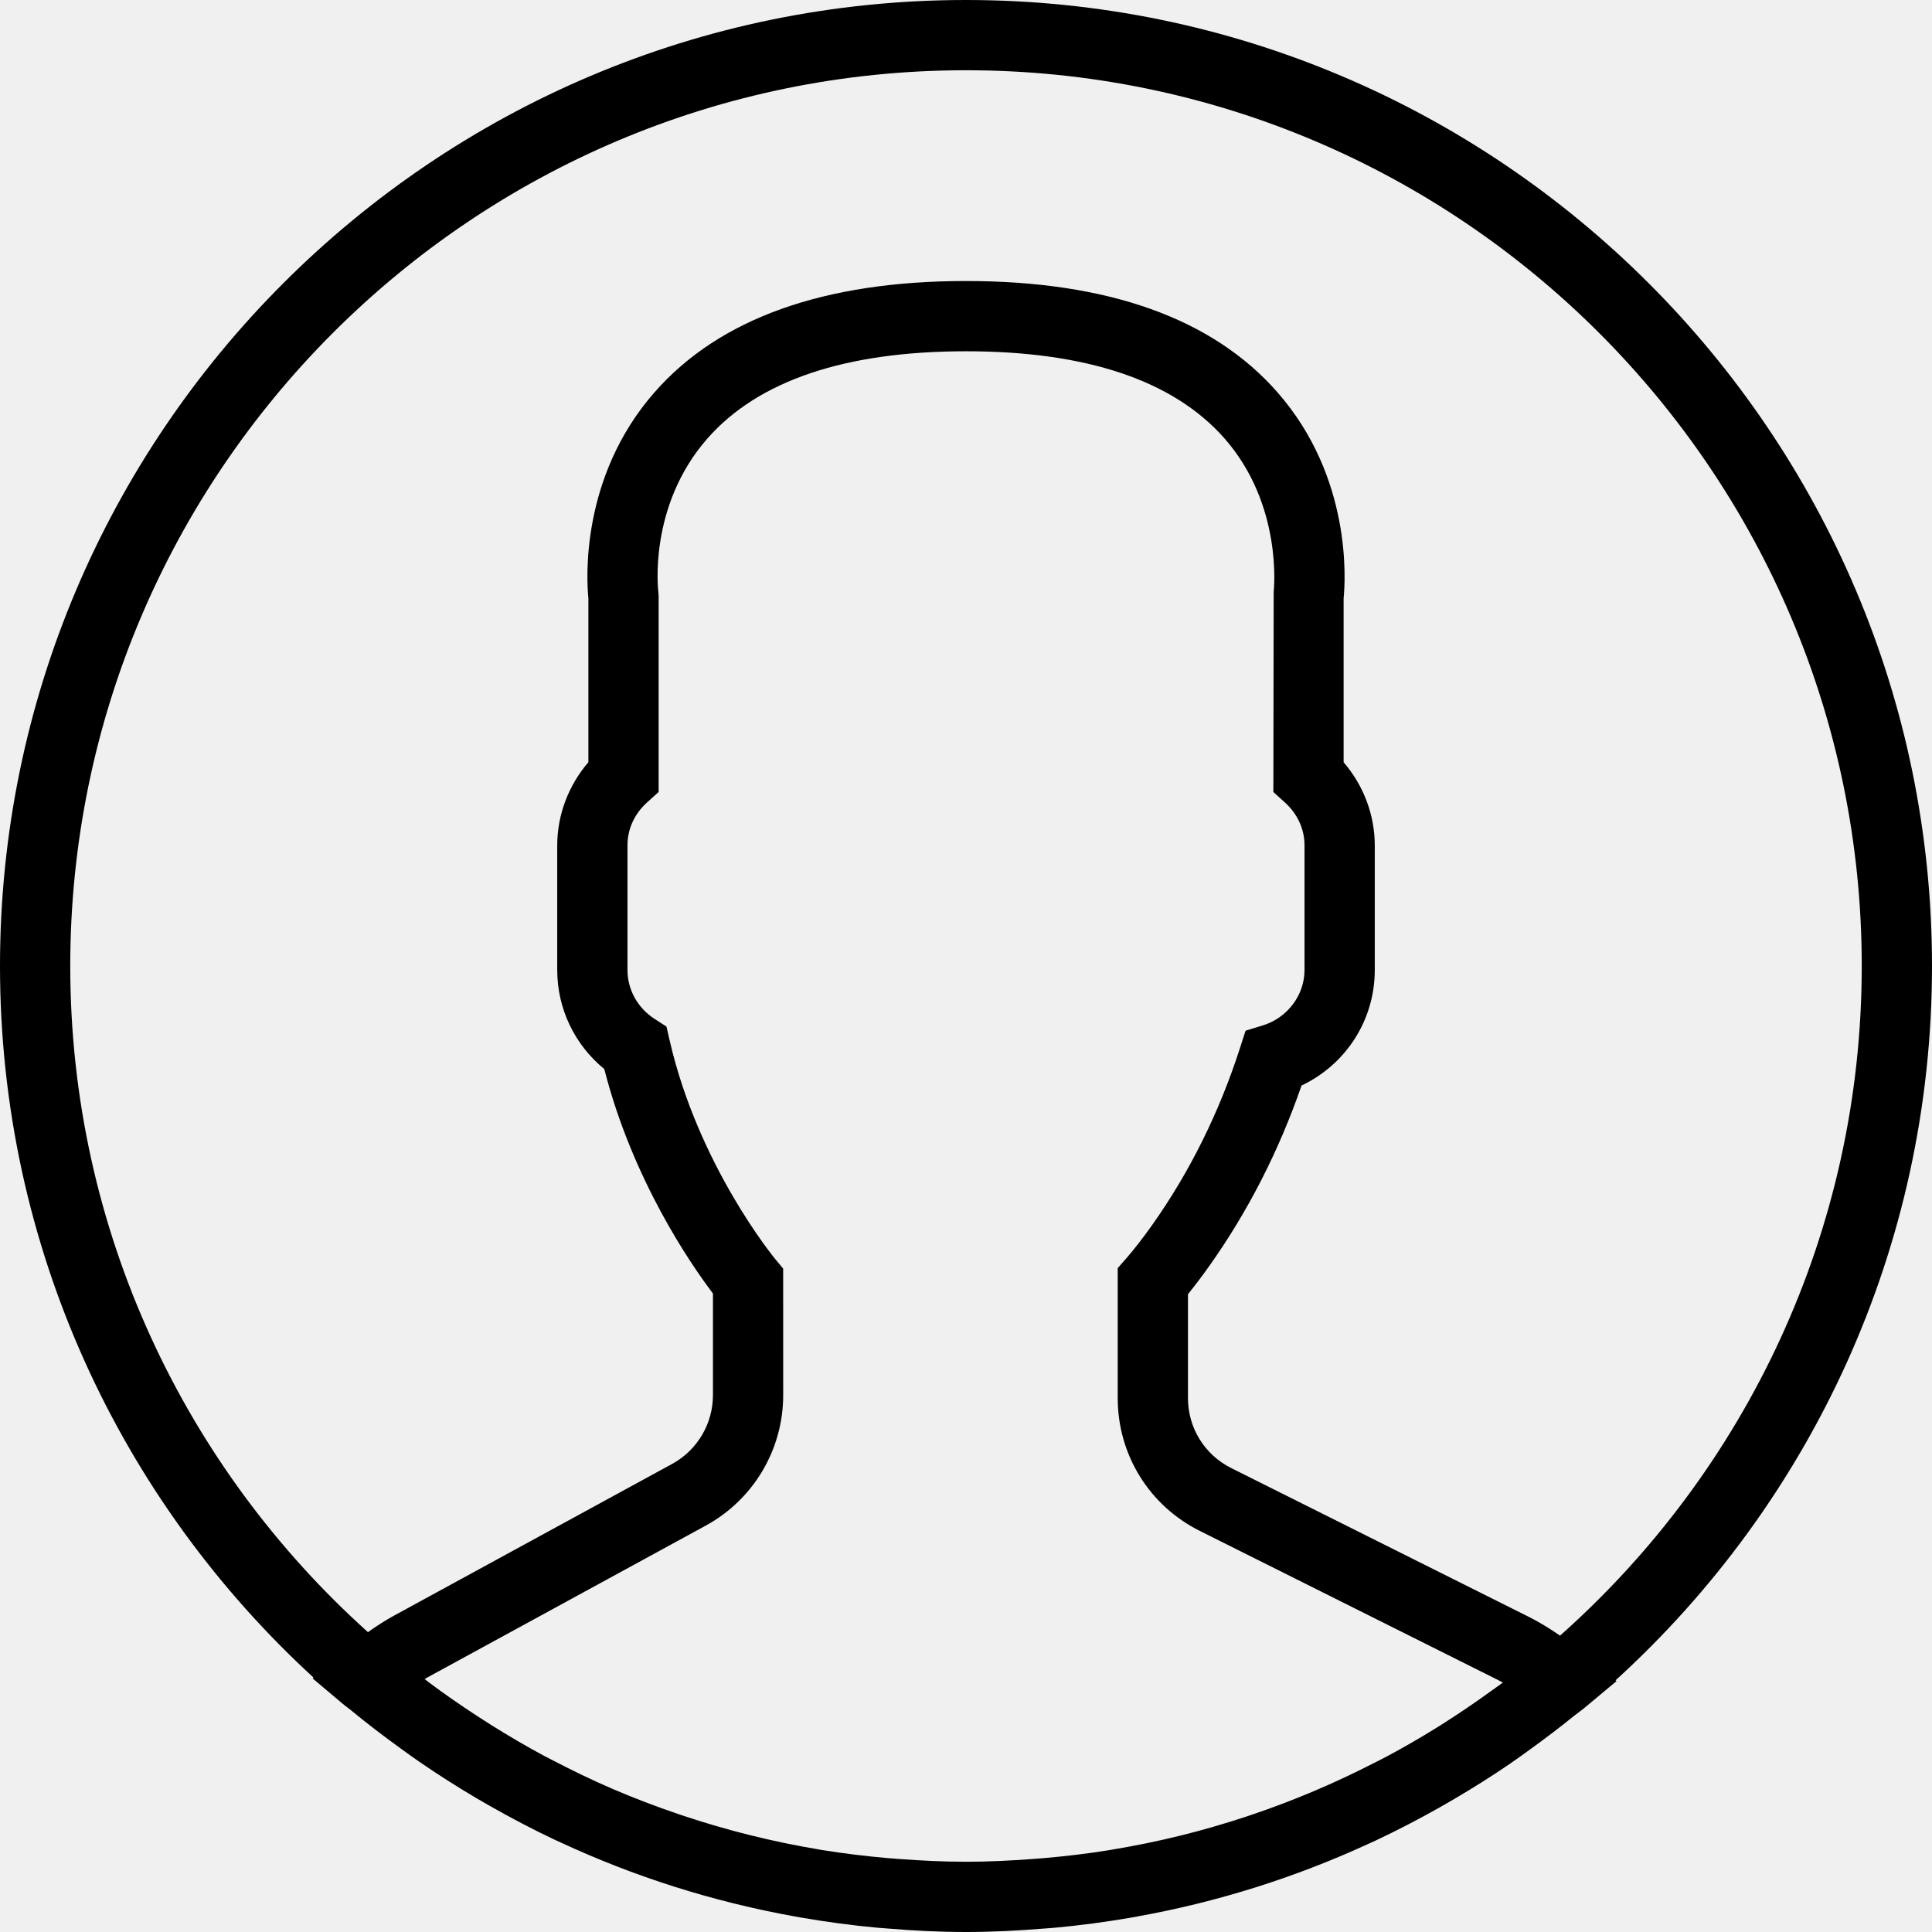
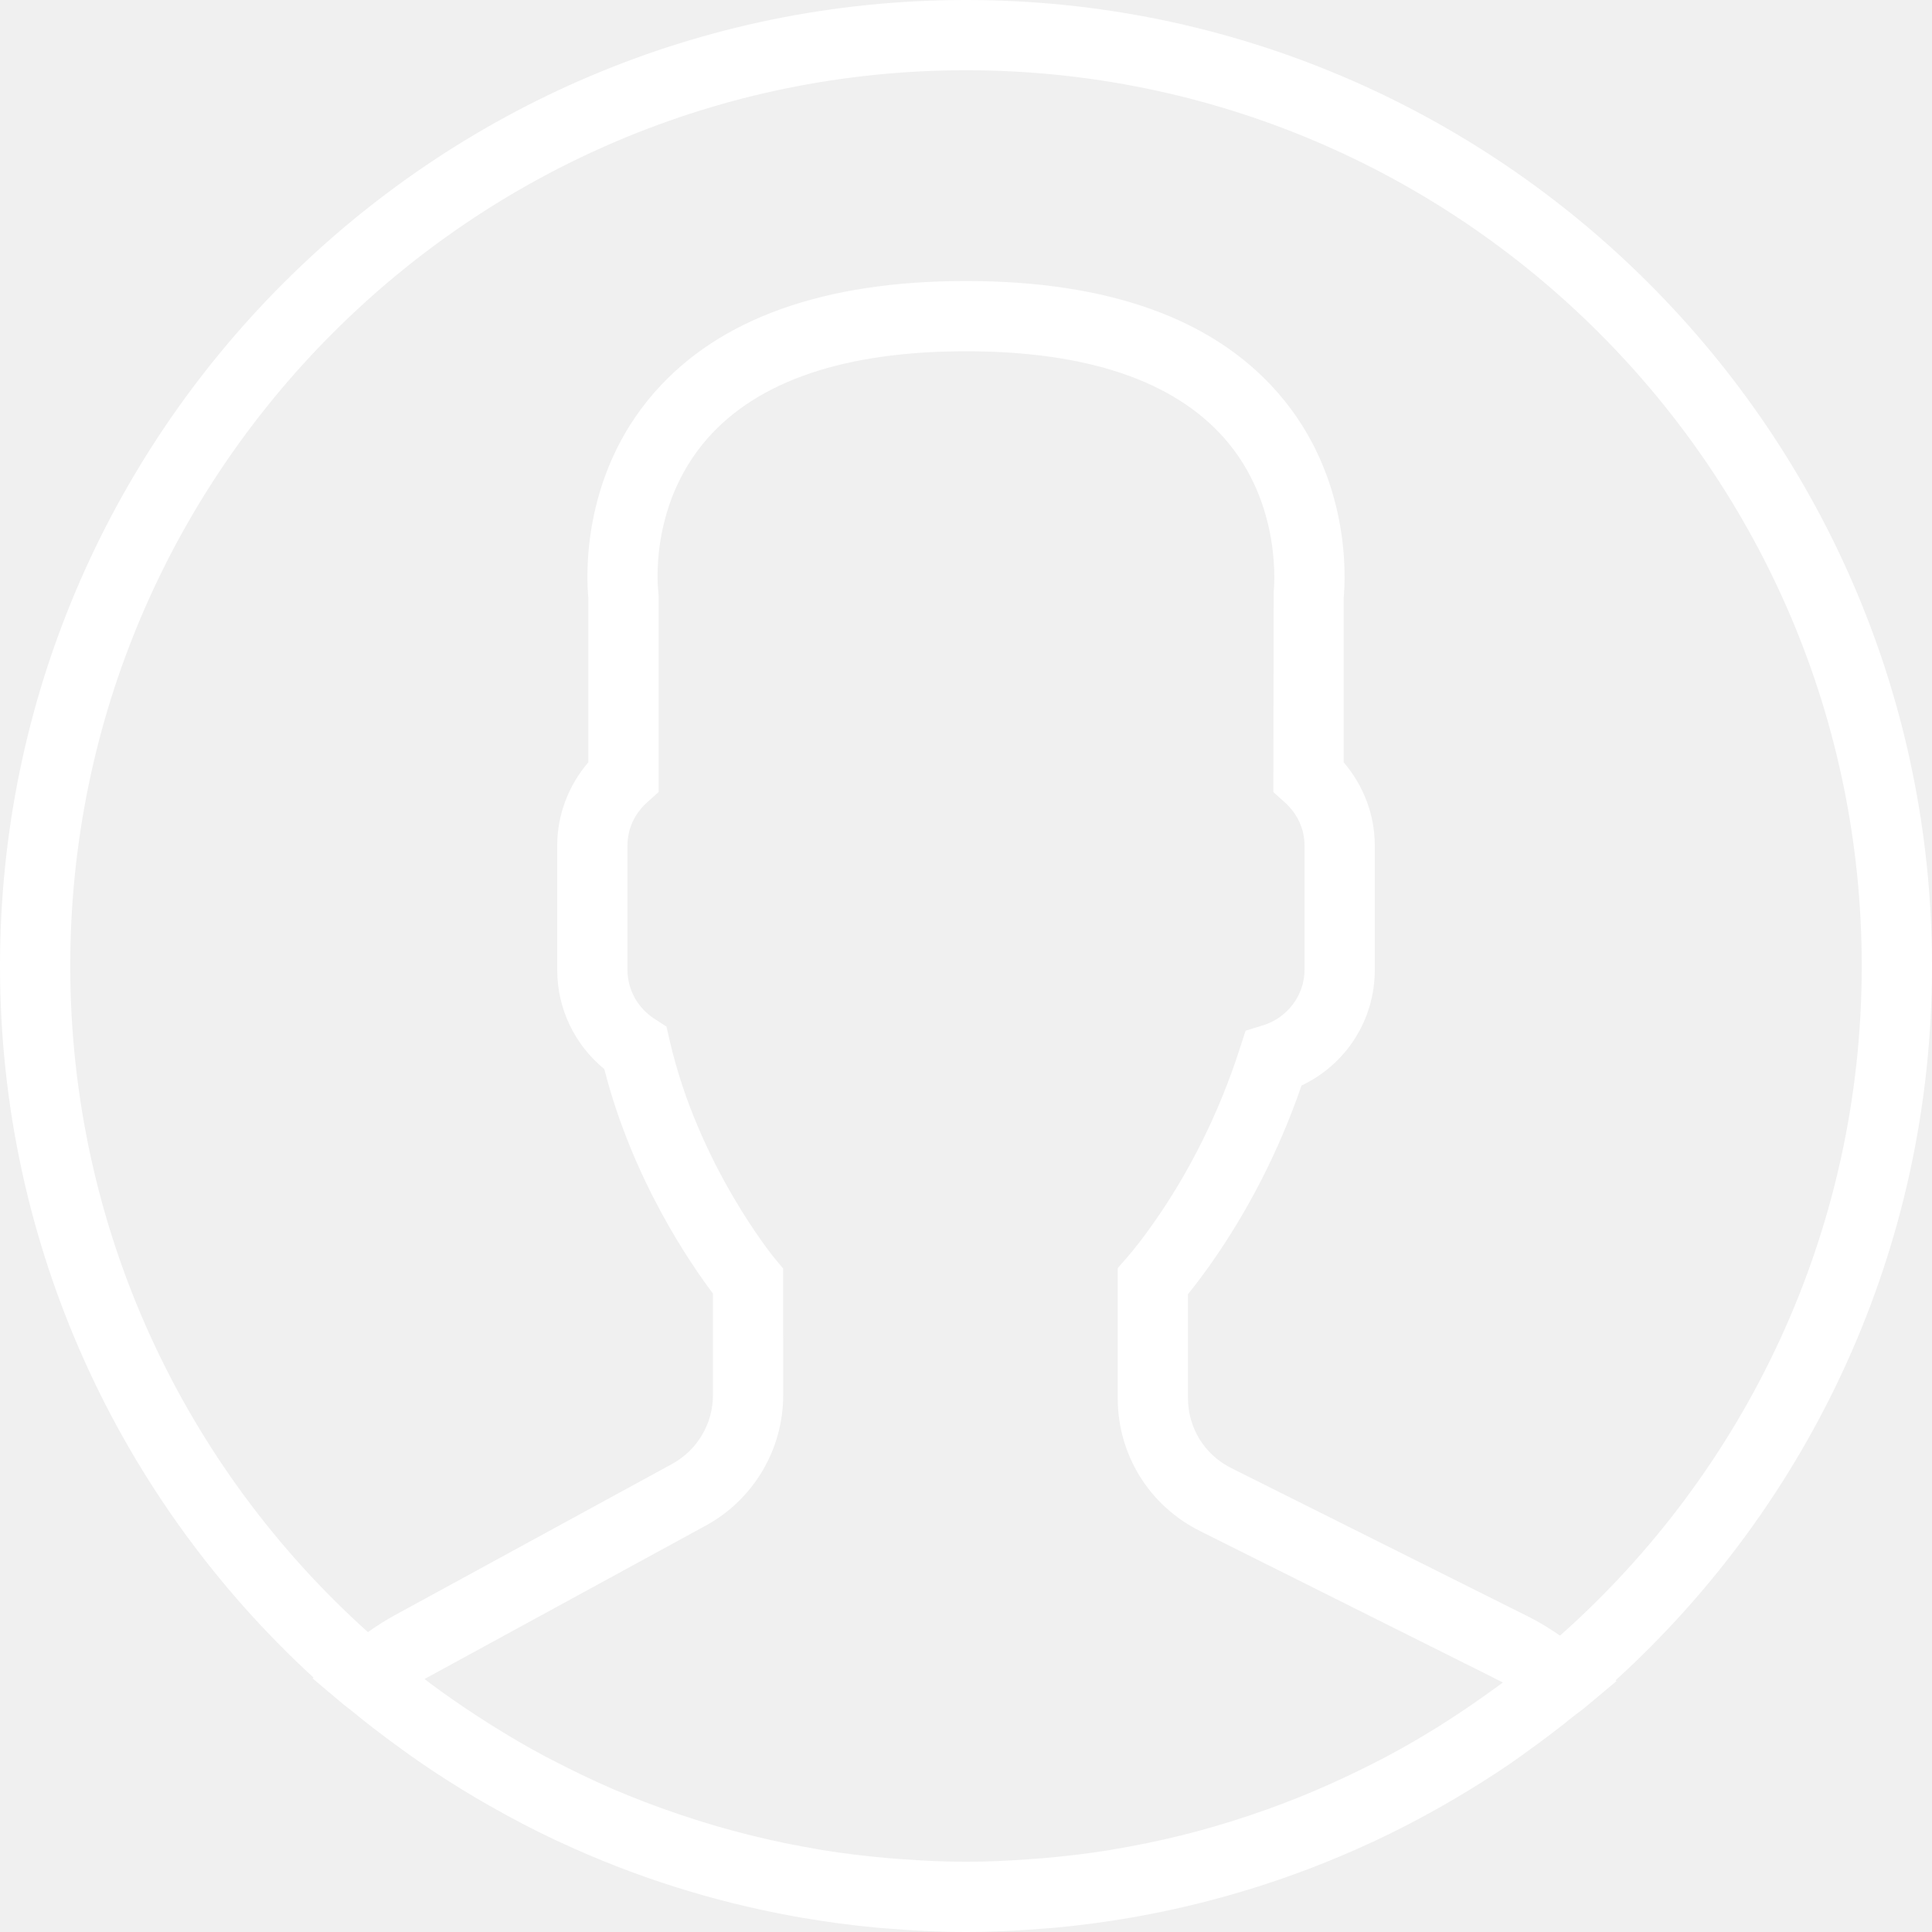
- <svg xmlns="http://www.w3.org/2000/svg" version="1.1" id="Capa_1" x="0px" y="0px" viewBox="0 0 55 55" style="enable-background:new 0 0 55 55;" xml:space="preserve">
-   <path d="M55,27.5C55,12.337,42.663,0,27.5,0S0,12.337,0,27.5c0,8.009,3.444,15.228,8.926,20.258l-0.026,0.023l0.892,0.752  c0.058,0.049,0.121,0.089,0.179,0.137c0.474,0.393,0.965,0.766,1.465,1.127c0.162,0.117,0.324,0.234,0.489,0.348  c0.534,0.368,1.082,0.717,1.642,1.048c0.122,0.072,0.245,0.142,0.368,0.212c0.613,0.349,1.239,0.678,1.88,0.98  c0.047,0.022,0.095,0.042,0.142,0.064c2.089,0.971,4.319,1.684,6.651,2.105c0.061,0.011,0.122,0.022,0.184,0.033  c0.724,0.125,1.456,0.225,2.197,0.292c0.09,0.008,0.18,0.013,0.271,0.021C25.998,54.961,26.744,55,27.5,55  c0.749,0,1.488-0.039,2.222-0.098c0.093-0.008,0.186-0.013,0.279-0.021c0.735-0.067,1.461-0.164,2.178-0.287  c0.062-0.011,0.125-0.022,0.187-0.034c2.297-0.412,4.495-1.109,6.557-2.055c0.076-0.035,0.153-0.068,0.229-0.104  c0.617-0.29,1.22-0.603,1.811-0.936c0.147-0.083,0.293-0.167,0.439-0.253c0.538-0.317,1.067-0.648,1.581-1  c0.185-0.126,0.366-0.259,0.549-0.391c0.439-0.316,0.87-0.642,1.289-0.983c0.093-0.075,0.193-0.14,0.284-0.217l0.915-0.764  l-0.027-0.023C51.523,42.802,55,35.55,55,27.5z M2,27.5C2,13.439,13.439,2,27.5,2S53,13.439,53,27.5  c0,7.577-3.325,14.389-8.589,19.063c-0.294-0.203-0.59-0.385-0.893-0.537l-8.467-4.233c-0.76-0.38-1.232-1.144-1.232-1.993v-2.957  c0.196-0.242,0.403-0.516,0.617-0.817c1.096-1.548,1.975-3.27,2.616-5.123c1.267-0.602,2.085-1.864,2.085-3.289v-3.545  c0-0.867-0.318-1.708-0.887-2.369v-4.667c0.052-0.519,0.236-3.448-1.883-5.864C34.524,9.065,31.541,8,27.5,8  s-7.024,1.065-8.867,3.168c-2.119,2.416-1.935,5.345-1.883,5.864v4.667c-0.568,0.661-0.887,1.502-0.887,2.369v3.545  c0,1.101,0.494,2.128,1.34,2.821c0.81,3.173,2.477,5.575,3.093,6.389v2.894c0,0.816-0.445,1.566-1.162,1.958l-7.907,4.313  c-0.252,0.137-0.502,0.297-0.752,0.476C5.276,41.792,2,35.022,2,27.5z M42.459,48.132c-0.35,0.254-0.706,0.5-1.067,0.735  c-0.166,0.108-0.331,0.216-0.5,0.321c-0.472,0.292-0.952,0.57-1.442,0.83c-0.108,0.057-0.217,0.111-0.326,0.167  c-1.126,0.577-2.291,1.073-3.488,1.476c-0.042,0.014-0.084,0.029-0.127,0.043c-0.627,0.208-1.262,0.393-1.904,0.552  c-0.002,0-0.004,0.001-0.006,0.001c-0.648,0.16-1.304,0.293-1.964,0.402c-0.018,0.003-0.036,0.007-0.054,0.01  c-0.621,0.101-1.247,0.174-1.875,0.229c-0.111,0.01-0.222,0.017-0.334,0.025C28.751,52.97,28.127,53,27.5,53  c-0.634,0-1.266-0.031-1.895-0.078c-0.109-0.008-0.218-0.015-0.326-0.025c-0.634-0.056-1.265-0.131-1.89-0.233  c-0.028-0.005-0.056-0.01-0.084-0.015c-1.322-0.221-2.623-0.546-3.89-0.971c-0.039-0.013-0.079-0.027-0.118-0.04  c-0.629-0.214-1.251-0.451-1.862-0.713c-0.004-0.002-0.009-0.004-0.013-0.006c-0.578-0.249-1.145-0.525-1.705-0.816  c-0.073-0.038-0.147-0.074-0.219-0.113c-0.511-0.273-1.011-0.568-1.504-0.876c-0.146-0.092-0.291-0.185-0.435-0.279  c-0.454-0.297-0.902-0.606-1.338-0.933c-0.045-0.034-0.088-0.07-0.133-0.104c0.032-0.018,0.064-0.036,0.096-0.054l7.907-4.313  c1.36-0.742,2.205-2.165,2.205-3.714l-0.001-3.602l-0.23-0.278c-0.022-0.025-2.184-2.655-3.001-6.216l-0.091-0.396l-0.341-0.221  c-0.481-0.311-0.769-0.831-0.769-1.392v-3.545c0-0.465,0.197-0.898,0.557-1.223l0.33-0.298v-5.57l-0.009-0.131  c-0.003-0.024-0.298-2.429,1.396-4.36C21.583,10.837,24.061,10,27.5,10c3.426,0,5.896,0.83,7.346,2.466  c1.692,1.911,1.415,4.361,1.413,4.381l-0.009,5.701l0.33,0.298c0.359,0.324,0.557,0.758,0.557,1.223v3.545  c0,0.713-0.485,1.36-1.181,1.575l-0.497,0.153l-0.16,0.495c-0.59,1.833-1.43,3.526-2.496,5.032c-0.262,0.37-0.517,0.698-0.736,0.949  l-0.248,0.283V39.8c0,1.612,0.896,3.062,2.338,3.782l8.467,4.233c0.054,0.027,0.107,0.055,0.16,0.083  C42.677,47.979,42.567,48.054,42.459,48.132z" />
+ <svg xmlns="http://www.w3.org/2000/svg" version="1.1" id="Capa_1" x="0px" y="0px" viewBox="0 0 55 55" style="enable-background:new 0 0 55 55;" xml:space="preserve" width="512px" height="512px" class="">
  <g>
- </g>
-   <g>
- </g>
-   <g>
- </g>
-   <g>
- </g>
-   <g>
- </g>
-   <g>
- </g>
-   <g>
- </g>
-   <g>
- </g>
-   <g>
- </g>
-   <g>
- </g>
-   <g>
- </g>
-   <g>
- </g>
-   <g>
- </g>
-   <g>
- </g>
-   <g>
- </g>
+     <path d="M55,27.5C55,12.337,42.663,0,27.5,0S0,12.337,0,27.5c0,8.009,3.444,15.228,8.926,20.258l-0.026,0.023l0.892,0.752  c0.058,0.049,0.121,0.089,0.179,0.137c0.474,0.393,0.965,0.766,1.465,1.127c0.162,0.117,0.324,0.234,0.489,0.348  c0.534,0.368,1.082,0.717,1.642,1.048c0.122,0.072,0.245,0.142,0.368,0.212c0.613,0.349,1.239,0.678,1.88,0.98  c0.047,0.022,0.095,0.042,0.142,0.064c2.089,0.971,4.319,1.684,6.651,2.105c0.061,0.011,0.122,0.022,0.184,0.033  c0.724,0.125,1.456,0.225,2.197,0.292c0.09,0.008,0.18,0.013,0.271,0.021C25.998,54.961,26.744,55,27.5,55  c0.749,0,1.488-0.039,2.222-0.098c0.093-0.008,0.186-0.013,0.279-0.021c0.735-0.067,1.461-0.164,2.178-0.287  c0.062-0.011,0.125-0.022,0.187-0.034c2.297-0.412,4.495-1.109,6.557-2.055c0.076-0.035,0.153-0.068,0.229-0.104  c0.617-0.29,1.22-0.603,1.811-0.936c0.147-0.083,0.293-0.167,0.439-0.253c0.538-0.317,1.067-0.648,1.581-1  c0.185-0.126,0.366-0.259,0.549-0.391c0.439-0.316,0.87-0.642,1.289-0.983c0.093-0.075,0.193-0.14,0.284-0.217l0.915-0.764  l-0.027-0.023C51.523,42.802,55,35.55,55,27.5z M2,27.5C2,13.439,13.439,2,27.5,2S53,13.439,53,27.5  c0,7.577-3.325,14.389-8.589,19.063c-0.294-0.203-0.59-0.385-0.893-0.537l-8.467-4.233c-0.76-0.38-1.232-1.144-1.232-1.993v-2.957  c0.196-0.242,0.403-0.516,0.617-0.817c1.096-1.548,1.975-3.27,2.616-5.123c1.267-0.602,2.085-1.864,2.085-3.289v-3.545  c0-0.867-0.318-1.708-0.887-2.369v-4.667c0.052-0.519,0.236-3.448-1.883-5.864C34.524,9.065,31.541,8,27.5,8  s-7.024,1.065-8.867,3.168c-2.119,2.416-1.935,5.345-1.883,5.864v4.667c-0.568,0.661-0.887,1.502-0.887,2.369v3.545  c0,1.101,0.494,2.128,1.34,2.821c0.81,3.173,2.477,5.575,3.093,6.389v2.894c0,0.816-0.445,1.566-1.162,1.958l-7.907,4.313  c-0.252,0.137-0.502,0.297-0.752,0.476C5.276,41.792,2,35.022,2,27.5z M42.459,48.132c-0.35,0.254-0.706,0.5-1.067,0.735  c-0.166,0.108-0.331,0.216-0.5,0.321c-0.472,0.292-0.952,0.57-1.442,0.83c-0.108,0.057-0.217,0.111-0.326,0.167  c-1.126,0.577-2.291,1.073-3.488,1.476c-0.042,0.014-0.084,0.029-0.127,0.043c-0.627,0.208-1.262,0.393-1.904,0.552  c-0.002,0-0.004,0.001-0.006,0.001c-0.648,0.16-1.304,0.293-1.964,0.402c-0.018,0.003-0.036,0.007-0.054,0.01  c-0.621,0.101-1.247,0.174-1.875,0.229c-0.111,0.01-0.222,0.017-0.334,0.025C28.751,52.97,28.127,53,27.5,53  c-0.634,0-1.266-0.031-1.895-0.078c-0.109-0.008-0.218-0.015-0.326-0.025c-0.634-0.056-1.265-0.131-1.89-0.233  c-0.028-0.005-0.056-0.01-0.084-0.015c-1.322-0.221-2.623-0.546-3.89-0.971c-0.039-0.013-0.079-0.027-0.118-0.04  c-0.629-0.214-1.251-0.451-1.862-0.713c-0.004-0.002-0.009-0.004-0.013-0.006c-0.578-0.249-1.145-0.525-1.705-0.816  c-0.073-0.038-0.147-0.074-0.219-0.113c-0.511-0.273-1.011-0.568-1.504-0.876c-0.146-0.092-0.291-0.185-0.435-0.279  c-0.454-0.297-0.902-0.606-1.338-0.933c-0.045-0.034-0.088-0.07-0.133-0.104c0.032-0.018,0.064-0.036,0.096-0.054l7.907-4.313  c1.36-0.742,2.205-2.165,2.205-3.714l-0.001-3.602l-0.23-0.278c-0.022-0.025-2.184-2.655-3.001-6.216l-0.091-0.396l-0.341-0.221  c-0.481-0.311-0.769-0.831-0.769-1.392v-3.545c0-0.465,0.197-0.898,0.557-1.223l0.33-0.298v-5.57l-0.009-0.131  c-0.003-0.024-0.298-2.429,1.396-4.36C21.583,10.837,24.061,10,27.5,10c3.426,0,5.896,0.83,7.346,2.466  c1.692,1.911,1.415,4.361,1.413,4.381l-0.009,5.701l0.33,0.298c0.359,0.324,0.557,0.758,0.557,1.223v3.545  c0,0.713-0.485,1.36-1.181,1.575l-0.497,0.153l-0.16,0.495c-0.59,1.833-1.43,3.526-2.496,5.032c-0.262,0.37-0.517,0.698-0.736,0.949  l-0.248,0.283V39.8c0,1.612,0.896,3.062,2.338,3.782l8.467,4.233c0.054,0.027,0.107,0.055,0.16,0.083  C42.677,47.979,42.567,48.054,42.459,48.132z" data-original="#000000" class="active-path" data-old_color="#ffffff" fill="#ffffff" />
+   </g>
</svg>
